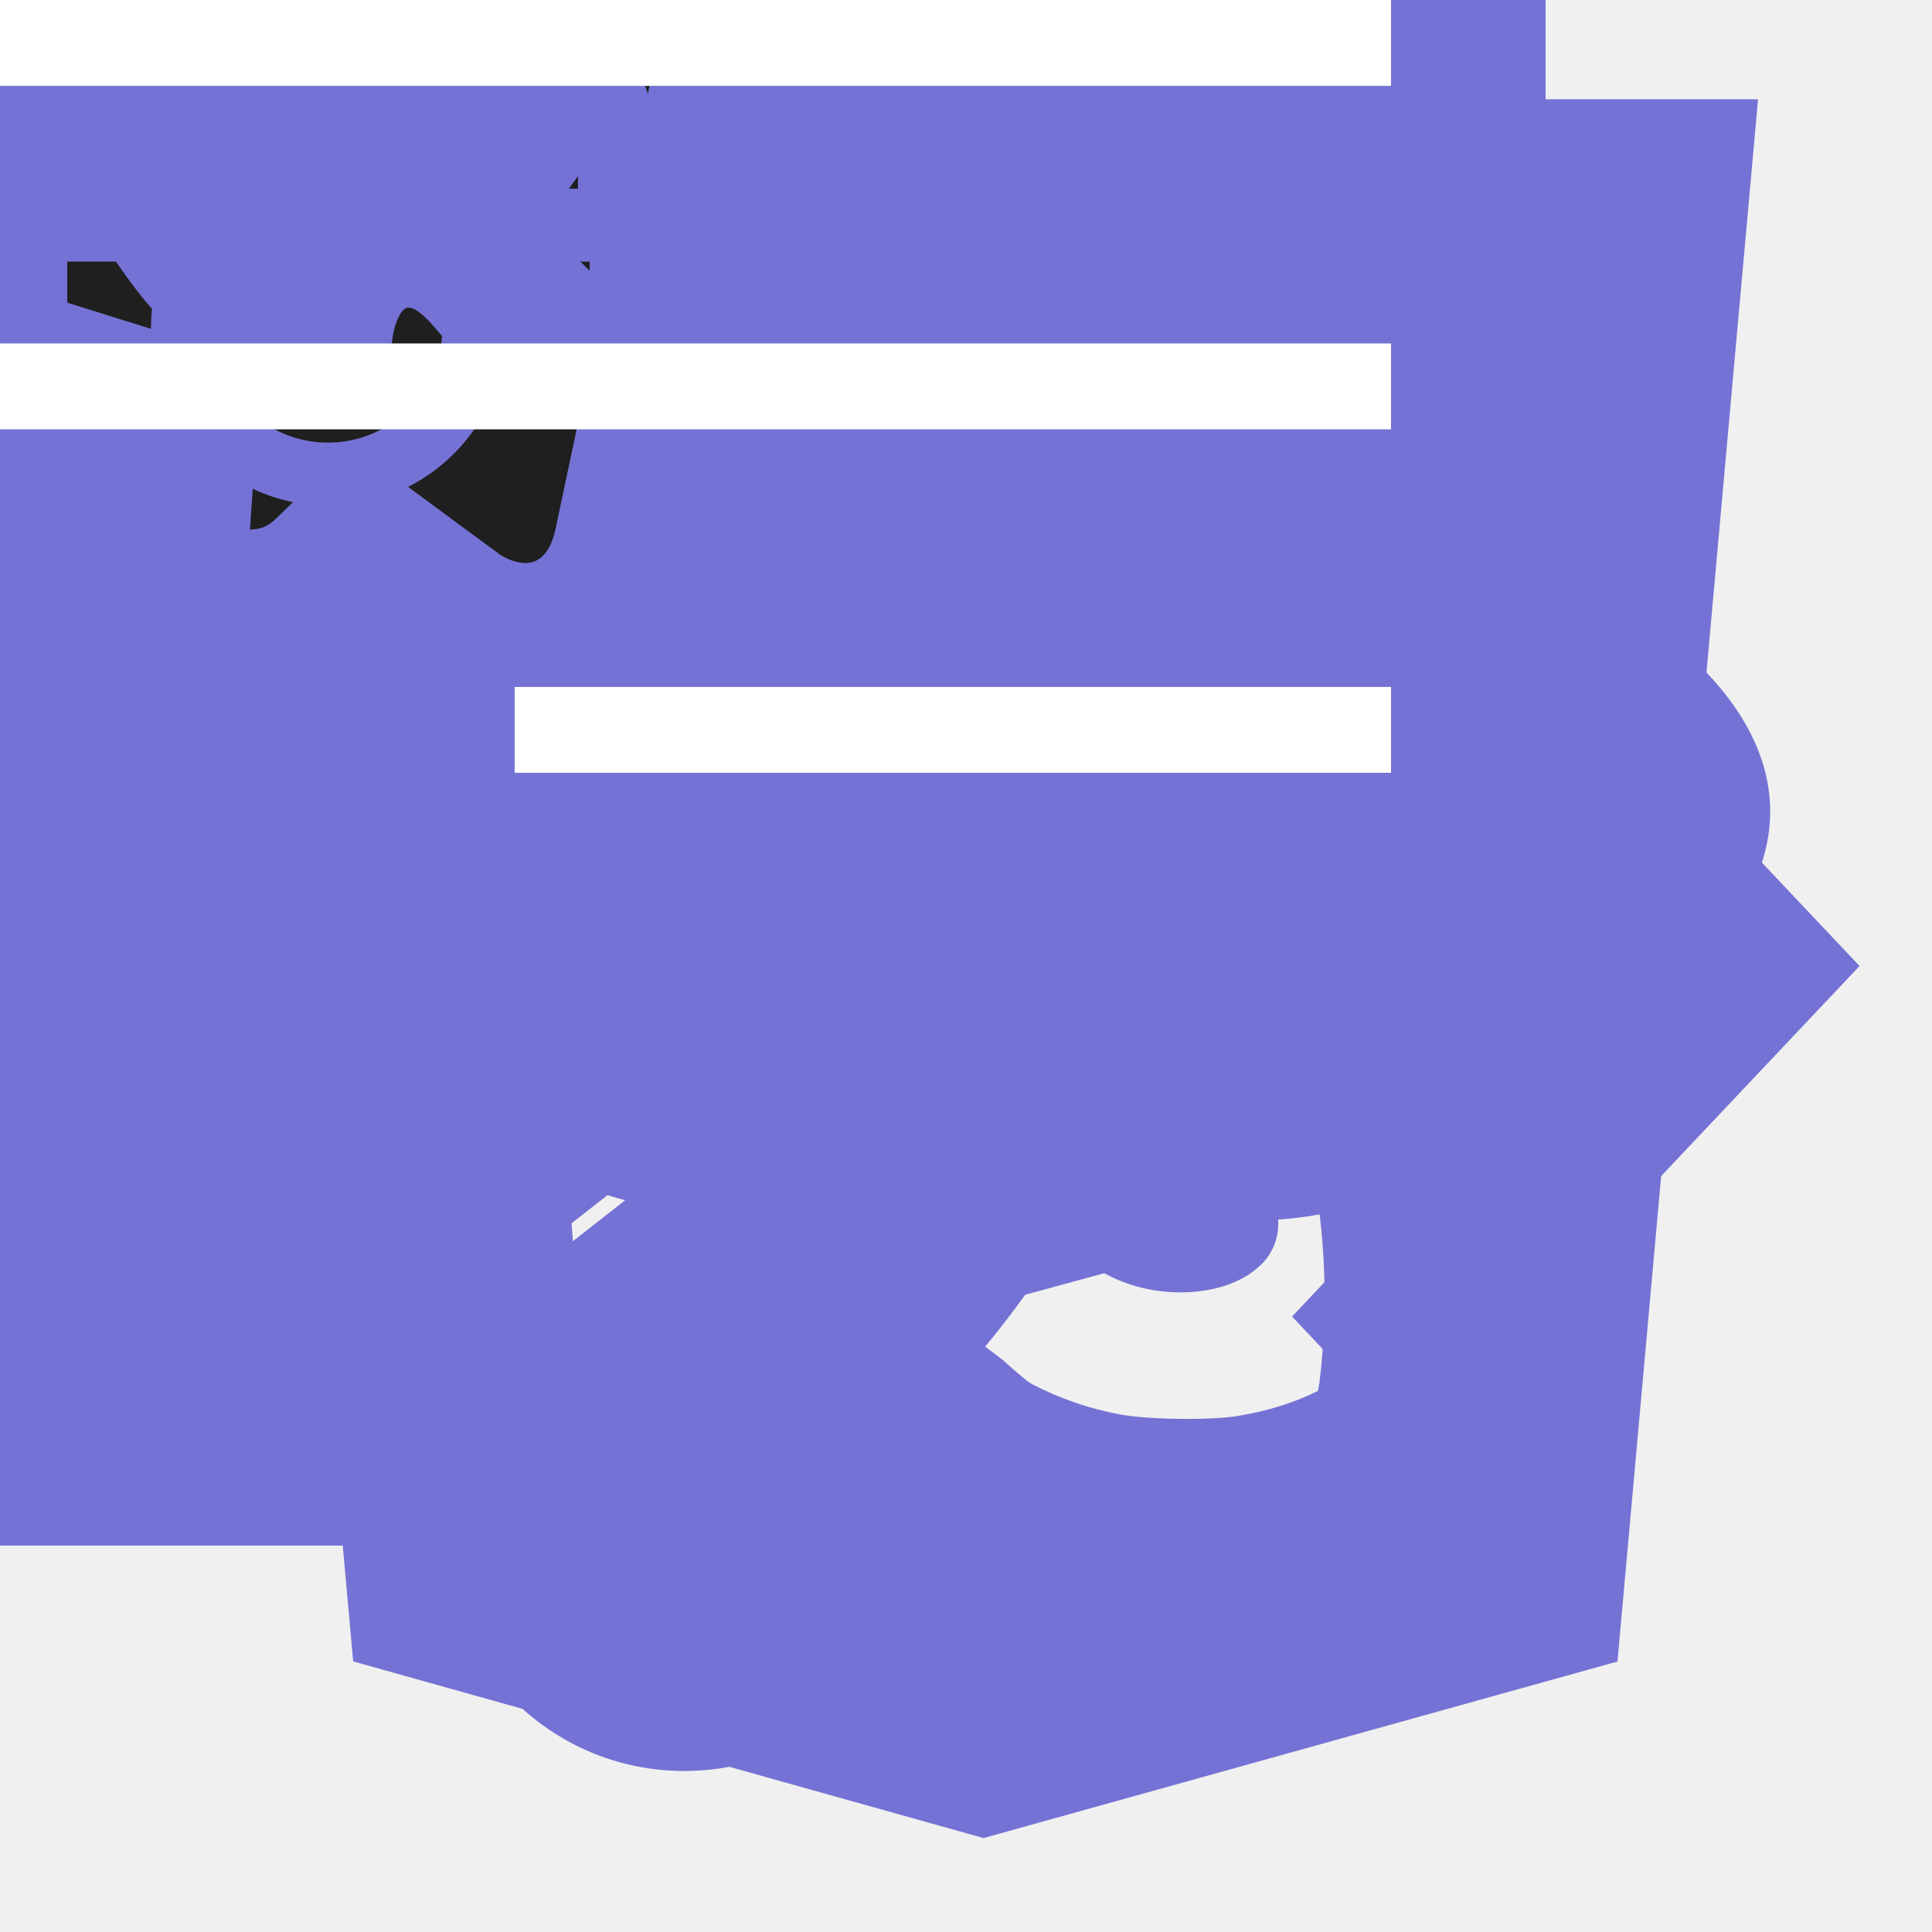
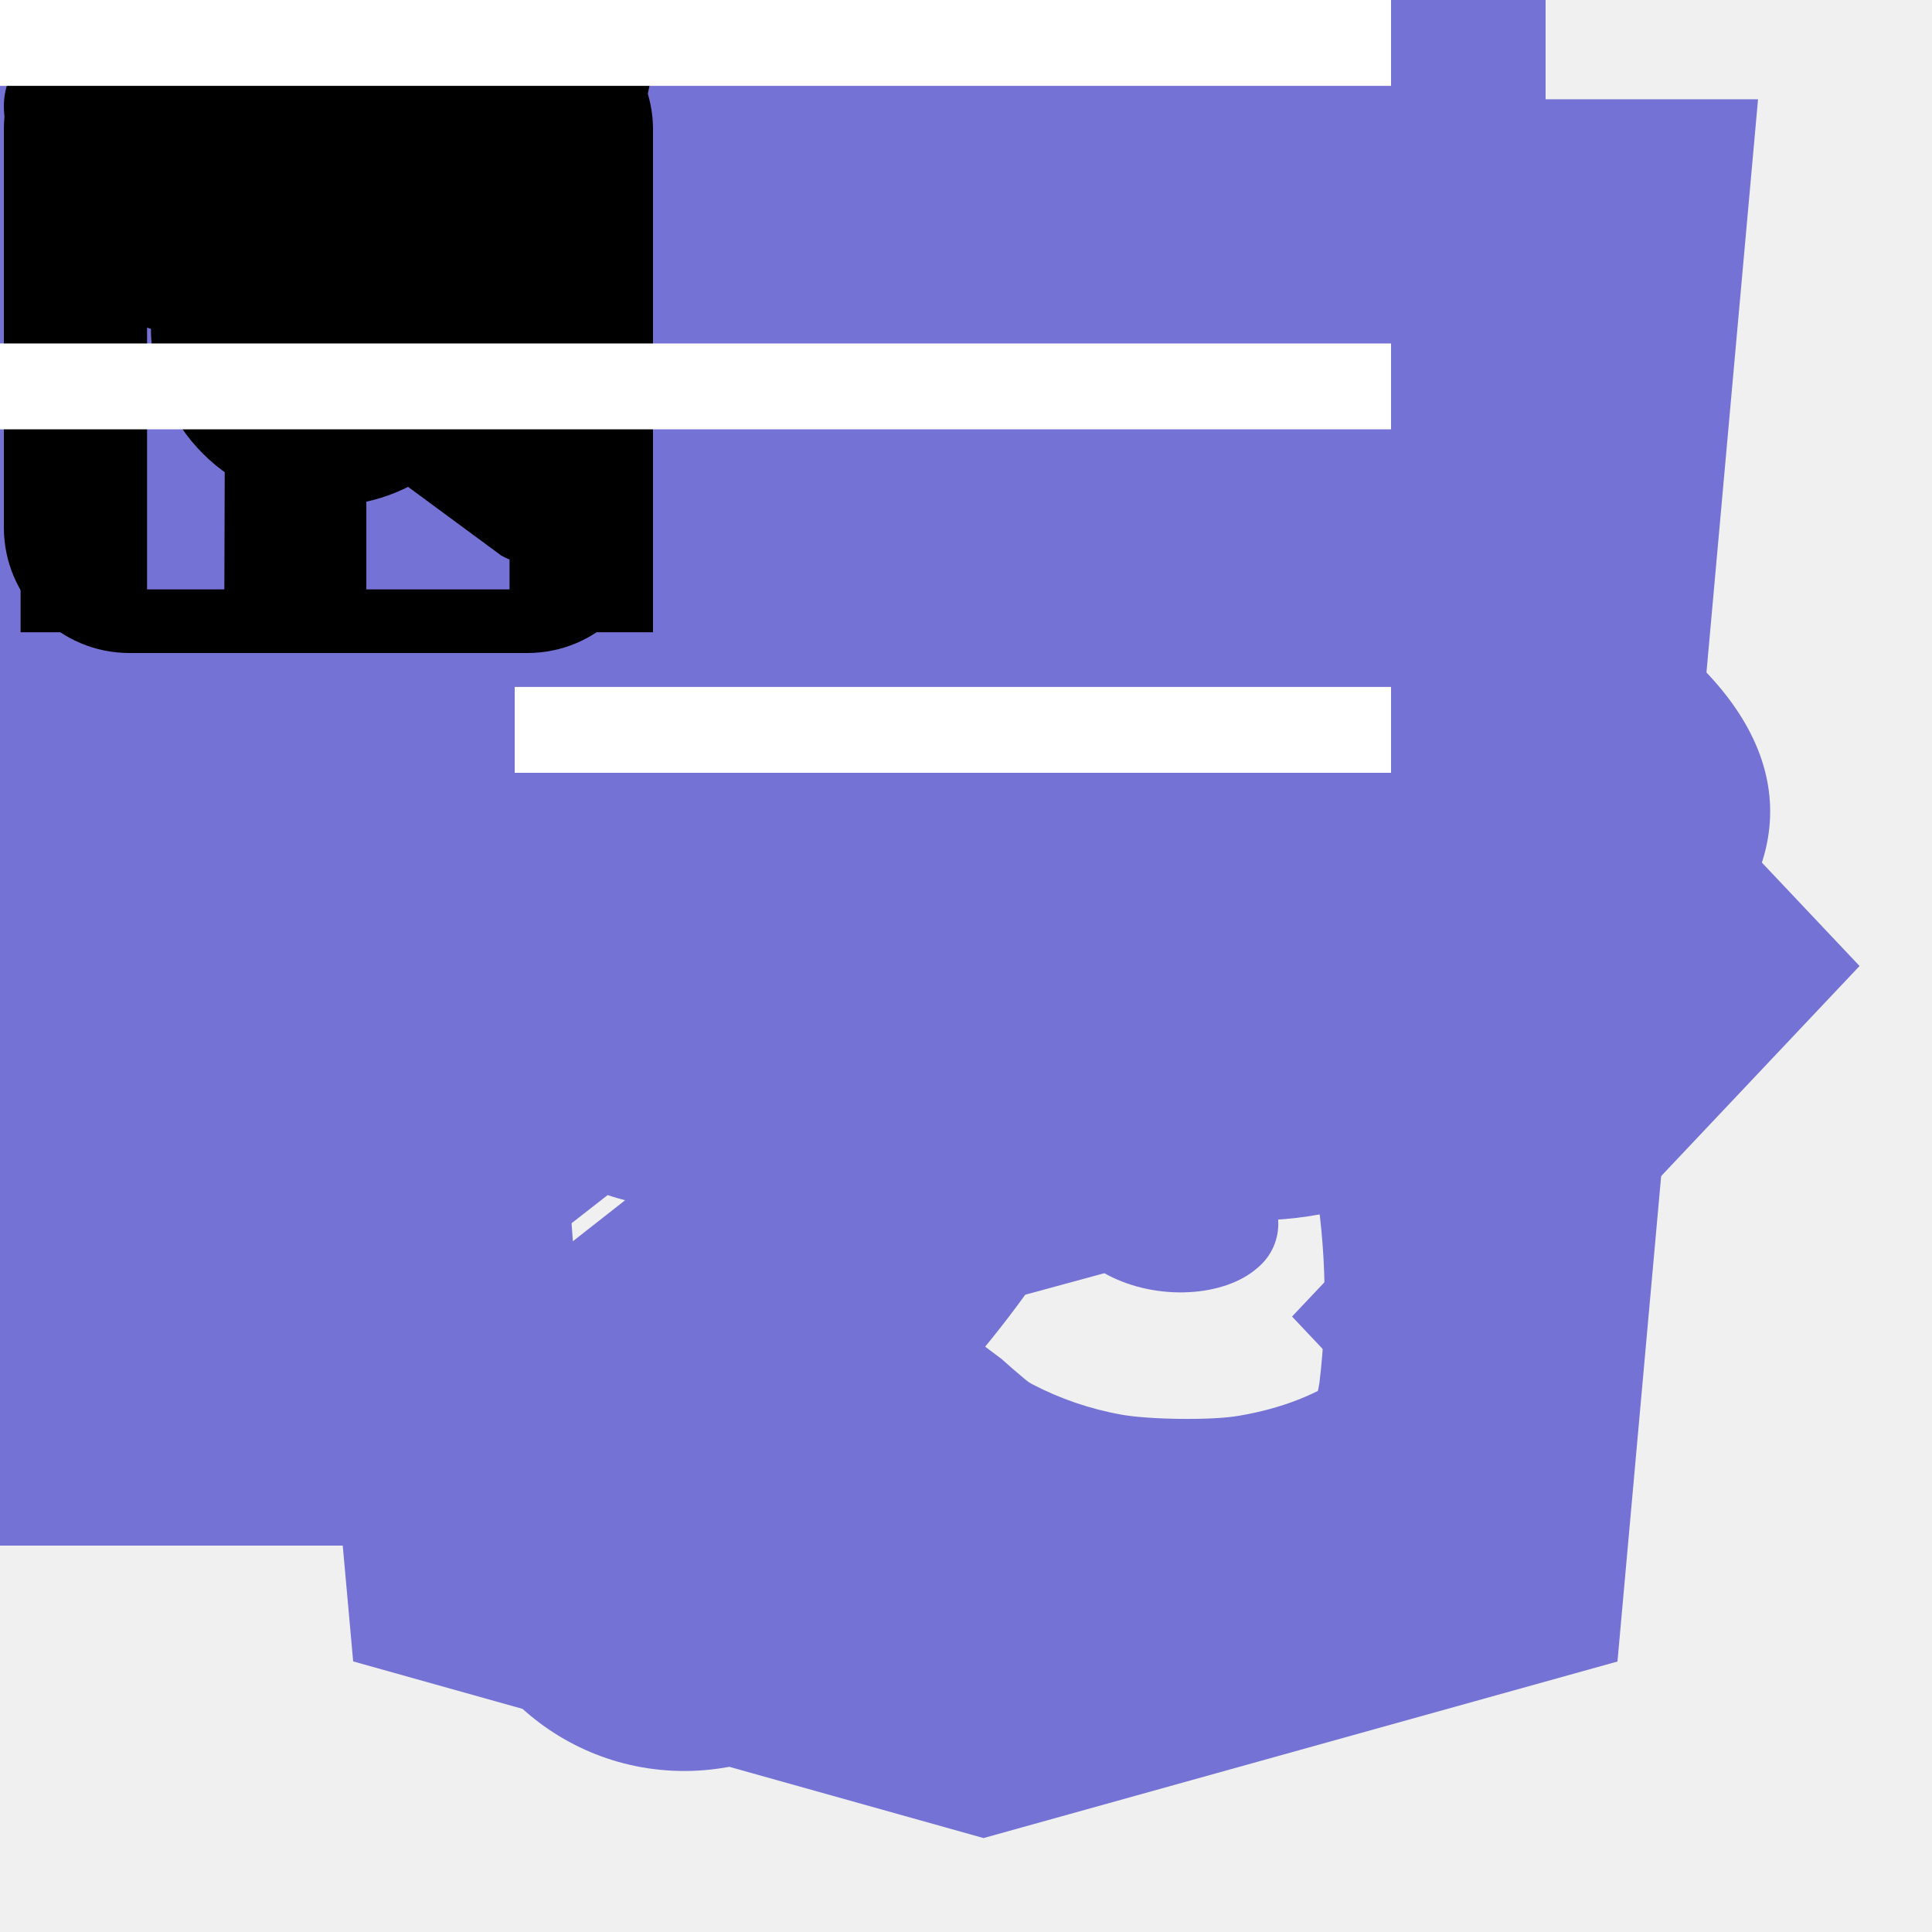
<svg xmlns="http://www.w3.org/2000/svg" width="50" height="50" viewBox="0 0 50 50" fill="none">
  <g id="code">
    <path fill-rule="evenodd" clip-rule="evenodd" d="M18.312 42.065L27.262 6.688L31.438 7.872L22.488 43.312L18.312 42.065Z" fill="#7572D5" />
    <path fill-rule="evenodd" clip-rule="evenodd" d="M13.502 12.688L16.562 15.928L7.995 25L16.562 34.072L13.502 37.312L1.875 25L13.502 12.688Z" fill="#7572D5" />
    <path fill-rule="evenodd" clip-rule="evenodd" d="M36.498 12.688L33.438 15.928L42.005 25L33.438 34.072L36.498 37.312L48.125 25L36.498 12.688Z" fill="#7572D5" />
  </g>
  <g id="css">
    <path d="M38.051 10.844L12.946 10.838L13.351 15.755L32.638 15.758L32.152 20.85H19.503L19.961 25.674H31.736L31.039 32.281L25.497 33.789L19.866 32.27L19.508 28.313H14.536L15.088 35.541L25.497 38.734L35.731 35.865L38.049 10.845L38.051 10.844ZM5.498 2.569H45.498L41.86 43L25.454 47.569L9.14 42.997L5.498 2.569Z" fill="#7572D5" />
  </g>
  <g id="react">
    <path d="M45.812 21C45.812 18.083 42.688 15.375 37.479 13.5L36.542 13.188V12.771C37.688 7.042 36.854 2.771 34.25 1.208C31.646 -0.354 27.792 1.104 23.625 4.75L23 5.375L22.792 5.167H22.583C18.312 1.208 14.146 -0.146 11.542 1.312C8.938 2.771 8.208 6.833 9.25 12.146C9.36 12.484 9.43 12.833 9.458 13.188L8.312 13.604C3.208 15.375 0.188 18.083 0.188 21C0.188 23.917 3.521 26.833 8.729 28.708L9.458 28.917C9.33 29.285 9.259 29.672 9.25 30.062C8.208 35.271 9.146 39.229 11.542 40.688C13.938 42.146 18.312 40.792 22.479 37.146L23.104 36.625L23.938 37.458C26.854 39.958 29.771 41.312 32.062 41.312C32.871 41.331 33.667 41.114 34.354 40.688C36.958 39.229 37.896 34.958 36.75 29.542V29.333C36.705 29.162 36.67 28.988 36.646 28.812H36.958C42.479 26.833 45.812 24.021 45.812 21ZM42.792 21C42.792 22.25 40.5 24.438 36.021 25.896H35.812C35.266 24.22 34.605 22.584 33.833 21C34.562 19.333 35.188 17.667 35.708 16.104L36.542 16.312C40.708 17.771 42.792 19.75 42.792 21ZM25.917 35.167L25.083 34.542C26.276 33.22 27.389 31.829 28.417 30.375L33.729 29.542C33.833 29.75 33.833 29.958 33.938 30.062C34.309 31.949 34.379 33.883 34.146 35.792C33.999 36.705 33.561 37.545 32.896 38.188C31.854 38.812 29.042 37.979 25.917 35.167ZM24.562 30.583L23.104 32.458L21.438 30.583H24.562ZM10.292 16C10.815 17.717 11.477 19.39 12.271 21C11.476 22.646 10.815 24.353 10.292 26.104L9.667 25.896C7.843 25.32 6.145 24.401 4.667 23.188C4.284 22.945 3.956 22.626 3.705 22.249C3.454 21.872 3.284 21.447 3.208 21C3.208 19.75 5.292 17.771 9.25 16.417L10.292 16ZM21.438 11.417L23 9.646L24.562 11.417H21.438ZM32.896 3.812C34.042 4.437 34.667 7.562 33.729 12.146C33.734 12.202 33.727 12.259 33.709 12.313C33.691 12.367 33.663 12.416 33.625 12.458L28.417 11.625C27.389 10.171 26.276 8.78 25.083 7.458L25.708 6.937C29.042 4.021 31.75 3.187 32.896 3.812ZM15.5 14.854L14.667 16.208L13.938 17.562C13.625 16.833 13.417 16.104 13.104 15.271L15.5 14.854ZM13.104 26.729C13.417 26 13.625 25.271 13.938 24.438L14.667 25.792L15.5 27.146L13.104 26.729ZM30.5 21C29.97 22.142 29.379 23.255 28.729 24.333C28.104 25.479 27.375 26.521 26.75 27.562H19.25C18.521 26.417 17.792 25.375 17.271 24.333C16.616 23.258 16.025 22.145 15.5 21C16.005 19.846 16.597 18.732 17.271 17.667C17.869 16.587 18.53 15.544 19.25 14.542C21.746 14.333 24.254 14.333 26.75 14.542C27.479 15.583 28.104 16.625 28.729 17.667C29.403 18.732 29.995 19.846 30.5 21ZM31.333 16.208L30.5 14.854L32.896 15.375C32.664 16.121 32.386 16.851 32.062 17.562L31.333 16.208ZM30.5 27.146L31.333 25.792L32.062 24.333L33 26.729L30.5 27.146ZM20.812 7.354H20.917L17.583 11.521L12.375 12.354C12.271 12.042 12.271 11.833 12.167 11.521C11.333 7.25 11.958 4.333 13 3.812C13.277 3.631 13.61 3.557 13.938 3.604C15.396 3.604 17.896 4.646 20.708 7.146L20.812 7.354ZM12.167 30.583C12.186 30.262 12.256 29.945 12.375 29.646L17.688 30.375C18.689 31.848 19.803 33.241 21.021 34.542L20.812 34.75L20.604 34.958C19.184 36.274 17.521 37.3 15.708 37.979C15.311 38.187 14.875 38.313 14.428 38.349C13.98 38.385 13.53 38.33 13.104 38.188C11.958 37.562 11.333 34.75 12.167 30.583Z" fill="#7572D5" />
    <path d="M23 16.417C22.089 16.396 21.193 16.647 20.426 17.138C19.659 17.629 19.055 18.337 18.692 19.173C18.329 20.008 18.223 20.933 18.388 21.828C18.553 22.724 18.981 23.551 19.618 24.202C20.255 24.854 21.071 25.301 21.963 25.486C22.855 25.672 23.781 25.587 24.625 25.243C25.468 24.9 26.191 24.313 26.699 23.557C27.207 22.801 27.479 21.911 27.479 21C27.48 19.802 27.011 18.652 26.174 17.795C25.337 16.939 24.197 16.444 23 16.417Z" fill="#7572D5" />
  </g>
  <g id="typeScript">
    <path d="M0 20V40H40V0H0V20ZM32.235 18.407C33.252 18.66 34.025 19.112 34.737 19.848C35.105 20.242 35.652 20.958 35.695 21.132C35.708 21.182 33.968 22.348 32.915 23.003C32.877 23.028 32.723 22.863 32.553 22.61C32.037 21.86 31.498 21.537 30.673 21.48C29.46 21.397 28.68 22.032 28.687 23.092C28.676 23.352 28.734 23.611 28.857 23.842C29.123 24.393 29.62 24.725 31.173 25.397C34.038 26.63 35.263 27.442 36.025 28.597C36.875 29.885 37.067 31.943 36.488 33.473C35.855 35.137 34.28 36.267 32.063 36.64C31.378 36.762 29.753 36.743 29.017 36.61C27.41 36.323 25.887 35.53 24.947 34.488C24.578 34.083 23.86 33.022 23.905 32.947C23.923 32.92 24.088 32.818 24.272 32.712C24.452 32.61 25.123 32.222 25.758 31.853L26.908 31.187L27.15 31.543C27.487 32.057 28.222 32.762 28.667 32.997C29.943 33.67 31.695 33.575 32.558 32.8C32.732 32.654 32.869 32.469 32.96 32.261C33.05 32.053 33.092 31.827 33.08 31.6C33.08 31.137 33.022 30.933 32.78 30.583C32.47 30.14 31.835 29.767 30.032 28.983C27.968 28.095 27.08 27.543 26.267 26.667C25.759 26.088 25.384 25.405 25.168 24.667C25.017 24.102 24.978 22.685 25.098 22.115C25.523 20.12 27.028 18.732 29.2 18.318C29.905 18.185 31.543 18.235 32.235 18.407ZM22.845 20.077L22.858 21.715H17.65V36.508H13.967V21.715H8.763V20.108C8.763 19.218 8.782 18.475 8.807 18.458C8.827 18.432 11.995 18.418 15.835 18.425L22.827 18.445L22.845 20.077Z" fill="#7572D5" />
  </g>
  <g id="styleComponents">
    <path d="M31.259 0.25L30.989 1.65C30.571 4.302 30.722 5.061 31.868 6.045L32.975 6.955L31.829 12.03C31.144 15.059 30.304 17.597 29.771 18.431C29.313 19.15 28.78 20.21 28.664 20.779C28.473 21.459 27.825 22.143 26.833 22.748C25.958 23.242 24.238 24.566 23.02 25.629C22.047 26.499 21.377 27.033 21.013 27.262L19.823 28.196C19.442 28.805 19.225 29.295 19.142 29.667C19.059 30.05 19.106 30.304 19.229 30.491C19.348 30.669 19.553 30.795 19.834 30.874C20.167 30.951 20.51 30.979 20.851 30.956C21.622 30.904 22.386 30.769 23.128 30.555C23.381 30.487 23.579 30.422 23.752 30.365C24.019 30.04 24.635 29.424 25.727 28.354C28.625 25.515 29.731 23.961 28.588 24.38C28.167 24.53 28.358 24.151 29.082 23.392C30.61 21.914 31.486 19.68 33.317 12.675C34.766 7.144 34.766 7.066 35.833 7.066C36.334 7.066 37.75 7.151 37.75 7.151V0.25H34.499H31.259ZM18.422 12.081C17.369 12.073 15.106 13.666 8.33 19.161C8.038 19.852 8.013 20.328 8.146 20.636C8.233 20.847 8.392 20.994 8.611 21.101C8.828 21.209 9.109 21.273 9.419 21.298C10.035 21.352 10.763 21.255 11.35 21.141L11.747 21.051C11.883 20.87 12.061 20.725 12.266 20.629C12.684 20.4 14.439 18.81 16.194 17.106C19.283 13.999 20.007 12.596 18.75 12.142C18.646 12.101 18.533 12.08 18.422 12.081ZM26.336 14.239C25.41 14.264 23.741 15.331 20.883 17.597C19.449 18.753 18.541 19.376 18.054 19.505L16.165 20.987C15.455 22.275 15.351 23.074 15.538 23.514C15.585 23.622 15.653 23.721 15.739 23.803C15.824 23.886 15.925 23.95 16.036 23.994C16.311 24.102 16.605 24.156 16.901 24.155C17.608 24.147 18.311 24.045 18.991 23.85C19.345 23.756 19.695 23.646 20.04 23.521L20.144 23.478L20.335 23.378C20.696 22.916 21.525 22.046 22.563 21.044C25.842 17.901 27.518 15.667 27.176 14.833C27.021 14.429 26.754 14.225 26.336 14.239ZM17.6 18.105C17.333 18.134 16.735 18.592 15.657 19.53C14.1 20.897 12.403 21.685 11.815 21.334C11.679 21.364 11.542 21.393 11.405 21.42C10.806 21.538 10.06 21.635 9.393 21.581C9.079 21.562 8.771 21.485 8.485 21.355C8.215 21.233 8 21.016 7.88 20.747C7.746 20.425 7.746 20.024 7.898 19.512L5.555 21.423L0.254 25.78V32.842L17.625 19.251C17.622 19.102 17.641 18.953 17.683 18.81C17.816 18.331 17.809 18.087 17.6 18.109V18.105ZM25.075 20.392C24.811 20.392 24.372 20.761 23.669 21.502C22.714 22.515 21.211 23.496 20.415 23.696L20.292 23.761C20.161 23.814 20.029 23.865 19.896 23.911C19.679 23.983 19.398 24.069 19.074 24.155C18.425 24.33 17.618 24.491 16.897 24.473C16.557 24.473 16.221 24.407 15.906 24.28C15.609 24.159 15.372 23.927 15.243 23.636C15.034 23.138 15.117 22.44 15.574 21.448L0.25 33.437V37.75H6.982L21.262 26.61C21.633 26.202 22.191 25.644 22.945 24.946C24.963 23.088 25.421 22.447 25.421 21.499C25.421 20.761 25.338 20.389 25.075 20.389V20.392ZM28.473 27.373L27.251 28.583C26.567 29.227 25.345 30.022 24.509 30.362L24.343 30.433L24.332 30.451L24.296 30.487C24.264 30.512 24.249 30.516 24.224 30.526C23.89 30.652 23.551 30.763 23.208 30.859C22.444 31.08 21.659 31.218 20.865 31.271C20.49 31.295 20.113 31.262 19.748 31.174C19.431 31.105 19.151 30.921 18.962 30.659C18.789 30.394 18.739 30.04 18.836 29.603C18.913 29.292 19.028 28.991 19.178 28.708L7.656 37.75H22.981L24.811 35.667C27.327 32.753 28.473 30.669 28.473 28.887V27.373Z" fill="#7572D5" />
  </g>
  <g id="figma">
    <path d="M17.708 4.167C14.257 4.167 11.458 6.965 11.458 10.417C11.458 13.868 14.257 16.667 17.708 16.667H32.292C35.743 16.667 38.542 13.868 38.542 10.417C38.542 6.965 35.743 4.167 32.292 4.167H17.708Z" fill="#7572D5" />
    <path d="M32.292 18.75C28.84 18.75 26.042 21.548 26.042 25C26.042 28.452 28.84 31.25 32.292 31.25C35.744 31.25 38.542 28.452 38.542 25C38.542 21.548 35.744 18.75 32.292 18.75Z" fill="#7572D5" />
    <path d="M11.458 25C11.458 21.548 14.257 18.75 17.708 18.75H23.958V31.25H17.708C14.257 31.25 11.458 28.452 11.458 25Z" fill="#7572D5" />
    <path d="M17.708 33.333C14.257 33.333 11.458 36.132 11.458 39.583C11.458 43.035 14.257 45.833 17.708 45.833C21.16 45.833 23.958 43.035 23.958 39.583V33.333H17.708Z" fill="#7572D5" />
  </g>
  <g id="testimony">
    <path d="M9.542 12.833C9.077 12.833 8.631 12.904 8.188 12.969C8.331 12.485 8.479 11.994 8.717 11.552C8.954 10.91 9.325 10.354 9.694 9.794C10.002 9.188 10.546 8.777 10.946 8.258C11.365 7.754 11.935 7.419 12.387 7C12.831 6.562 13.412 6.344 13.875 6.035C14.358 5.758 14.779 5.452 15.229 5.306L16.352 4.844L17.34 4.433L16.329 0.396L15.085 0.696C14.688 0.796 14.202 0.913 13.65 1.052C13.085 1.156 12.483 1.442 11.812 1.702C11.15 1.998 10.383 2.198 9.671 2.673C8.954 3.127 8.127 3.506 7.398 4.115C6.692 4.742 5.84 5.285 5.21 6.083C4.523 6.829 3.844 7.612 3.317 8.504C2.706 9.354 2.292 10.287 1.854 11.21C1.458 12.133 1.14 13.077 0.879 13.994C0.385 15.831 0.165 17.577 0.079 19.071C0.008 20.567 0.05 21.81 0.137 22.71C0.169 23.135 0.227 23.548 0.269 23.833L0.321 24.183L0.375 24.171C0.746 25.902 1.599 27.492 2.835 28.759C4.072 30.025 5.642 30.915 7.364 31.327C9.085 31.738 10.888 31.654 12.564 31.083C14.24 30.512 15.72 29.479 16.832 28.103C17.945 26.726 18.646 25.063 18.853 23.305C19.06 21.547 18.765 19.766 18.002 18.169C17.24 16.571 16.04 15.223 14.543 14.278C13.046 13.334 11.312 12.833 9.542 12.833ZM32.458 12.833C31.994 12.833 31.548 12.904 31.104 12.969C31.248 12.485 31.396 11.994 31.633 11.552C31.871 10.91 32.242 10.354 32.61 9.794C32.919 9.188 33.462 8.777 33.862 8.258C34.281 7.754 34.852 7.419 35.304 7C35.748 6.562 36.329 6.344 36.792 6.035C37.275 5.758 37.696 5.452 38.146 5.306L39.269 4.844L40.256 4.433L39.246 0.396L38.002 0.696C37.604 0.796 37.119 0.913 36.567 1.052C36.002 1.156 35.4 1.442 34.729 1.702C34.069 2 33.3 2.198 32.587 2.675C31.871 3.129 31.044 3.508 30.315 4.117C29.608 4.744 28.756 5.287 28.127 6.083C27.44 6.829 26.76 7.612 26.233 8.504C25.623 9.354 25.208 10.287 24.771 11.21C24.375 12.133 24.056 13.077 23.796 13.994C23.302 15.831 23.081 17.577 22.996 19.071C22.925 20.567 22.967 21.81 23.054 22.71C23.085 23.135 23.144 23.548 23.185 23.833L23.238 24.183L23.292 24.171C23.662 25.902 24.515 27.492 25.752 28.759C26.989 30.025 28.559 30.915 30.28 31.327C32.002 31.738 33.805 31.654 35.481 31.083C37.156 30.512 38.636 29.479 39.749 28.103C40.862 26.726 41.563 25.063 41.77 23.305C41.977 21.547 41.682 19.766 40.919 18.169C40.156 16.571 38.957 15.223 37.46 14.278C35.962 13.334 34.228 12.833 32.458 12.833Z" fill="#7572D5" />
  </g>
  <g id="in">
-     <path d="M3.806 5.886H0.533V16.363H3.806V5.886Z" fill="#7572D5" />
-     <path d="M2.101 0.94C0.894 0.94 0.1 1.721 0.1 2.757C0.1 3.774 0.868 4.574 2.055 4.574H2.081C3.314 4.574 4.082 3.768 4.075 2.757C4.049 1.721 3.308 0.94 2.101 0.94Z" fill="#7572D5" />
-     <path d="M12.748 5.788C10.871 5.788 9.697 6.811 9.481 7.533V5.886H5.801C5.847 6.759 5.801 16.363 5.801 16.363H9.481V10.701C9.481 10.38 9.468 10.065 9.559 9.842C9.809 9.212 10.353 8.556 11.331 8.556C12.61 8.556 13.187 9.527 13.187 10.944V16.363H16.9V10.537C16.9 7.297 15.076 5.788 12.748 5.788Z" fill="#7572D5" />
+     <path d="M3.806 5.886H0.533V16.363H3.806V5.886Z" fill="currentColor" />
+     <path d="M2.101 0.94C0.894 0.94 0.1 1.721 0.1 2.757C0.1 3.774 0.868 4.574 2.055 4.574H2.081C3.314 4.574 4.082 3.768 4.075 2.757C4.049 1.721 3.308 0.94 2.101 0.94Z" fill="currentColor" />
+     <path d="M12.748 5.788C10.871 5.788 9.697 6.811 9.481 7.533V5.886H5.801C5.847 6.759 5.801 16.363 5.801 16.363H9.481V10.701C9.481 10.38 9.468 10.065 9.559 9.842C9.809 9.212 10.353 8.556 11.331 8.556C12.61 8.556 13.187 9.527 13.187 10.944V16.363H16.9V10.537C16.9 7.297 15.076 5.788 12.748 5.788Z" fill="currentColor" />
  </g>
  <g id="telegram">
-     <path d="M16.906 1.764L14.37 13.721C14.179 14.564 13.68 14.774 12.972 14.377L9.109 11.53L7.245 13.323C7.038 13.53 6.866 13.702 6.468 13.702L6.746 9.768L13.905 3.299C14.217 3.022 13.838 2.867 13.422 3.145L4.571 8.719L0.76 7.526C-0.068 7.267 -0.083 6.697 0.933 6.299L15.837 0.557C16.527 0.299 17.131 0.71 16.906 1.764Z" fill="#1F1F20" />
+     <path d="M16.906 1.764L14.37 13.721C14.179 14.564 13.68 14.774 12.972 14.377L9.109 11.53L7.245 13.323C7.038 13.53 6.866 13.702 6.468 13.702L6.746 9.768L13.905 3.299C14.217 3.022 13.838 2.867 13.422 3.145L4.571 8.719L0.76 7.526C-0.068 7.267 -0.083 6.697 0.933 6.299L15.837 0.557C16.527 0.299 17.131 0.71 16.906 1.764Z" fill="currentColor" />
  </g>
  <g id="instagram">
-     <path d="M13.652 0.1H3.348C1.557 0.1 0.1 1.556 0.1 3.347V6.778V13.653C0.1 15.444 1.557 16.9 3.348 16.9H13.652C15.443 16.9 16.9 15.444 16.9 13.653V6.771V3.341C16.893 1.556 15.437 0.1 13.652 0.1ZM14.583 2.035H14.957V2.403V4.882L12.116 4.889L12.109 2.042L14.583 2.035ZM6.098 6.771C6.636 6.03 7.509 5.538 8.493 5.538C9.478 5.538 10.351 6.024 10.889 6.771C11.243 7.257 11.447 7.854 11.447 8.497C11.447 10.124 10.121 11.455 8.487 11.455C6.853 11.455 5.54 10.124 5.54 8.497C5.54 7.854 5.75 7.257 6.098 6.771ZM15.259 13.646C15.259 14.532 14.537 15.253 13.652 15.253H3.348C2.462 15.253 1.741 14.532 1.741 13.646V6.771H4.247C4.031 7.303 3.906 7.887 3.906 8.497C3.906 11.029 5.967 13.089 8.5 13.089C11.033 13.089 13.094 11.029 13.094 8.497C13.094 7.887 12.969 7.303 12.752 6.771H15.259V13.646Z" fill="#7572D5" />
+     <path d="M13.652 0.1H3.348C1.557 0.1 0.1 1.556 0.1 3.347V6.778V13.653C0.1 15.444 1.557 16.9 3.348 16.9H13.652C15.443 16.9 16.9 15.444 16.9 13.653V6.771V3.341C16.893 1.556 15.437 0.1 13.652 0.1ZM14.583 2.035H14.957V2.403V4.882L12.116 4.889L12.109 2.042L14.583 2.035ZM6.098 6.771C6.636 6.03 7.509 5.538 8.493 5.538C9.478 5.538 10.351 6.024 10.889 6.771C11.243 7.257 11.447 7.854 11.447 8.497C11.447 10.124 10.121 11.455 8.487 11.455C6.853 11.455 5.54 10.124 5.54 8.497C5.54 7.854 5.75 7.257 6.098 6.771ZM15.259 13.646C15.259 14.532 14.537 15.253 13.652 15.253H3.348C2.462 15.253 1.741 14.532 1.741 13.646V6.771H4.247C4.031 7.303 3.906 7.887 3.906 8.497C3.906 11.029 5.967 13.089 8.5 13.089C11.033 13.089 13.094 11.029 13.094 8.497C13.094 7.887 12.969 7.303 12.752 6.771H15.259V13.646Z" fill="currentColor" />
  </g>
  <g id="vk">
-     <path d="M16.17 7.994C15.804 7.539 15.388 7.131 14.986 6.737C14.843 6.597 14.695 6.452 14.553 6.308C14.144 5.893 14.129 5.738 14.453 5.267C14.677 4.942 14.915 4.618 15.144 4.303C15.353 4.018 15.568 3.724 15.775 3.428L15.817 3.367C16.212 2.801 16.62 2.216 16.837 1.51C16.894 1.324 16.953 1.05 16.817 0.82C16.682 0.591 16.419 0.522 16.234 0.489C16.142 0.473 16.051 0.471 15.966 0.471L13.381 0.469L13.36 0.468C12.969 0.468 12.705 0.659 12.554 1.052C12.41 1.427 12.252 1.827 12.071 2.207C11.712 2.963 11.255 3.834 10.595 4.561L10.567 4.592C10.489 4.679 10.4 4.777 10.336 4.777C10.326 4.777 10.315 4.775 10.303 4.771C10.166 4.716 10.074 4.373 10.079 4.213C10.079 4.211 10.079 4.209 10.079 4.206L10.077 1.111C10.077 1.1 10.076 1.089 10.075 1.078C10.009 0.575 9.863 0.262 9.313 0.15C9.298 0.147 9.283 0.146 9.268 0.146H6.581C6.143 0.146 5.901 0.33 5.675 0.606C5.613 0.68 5.486 0.834 5.549 1.02C5.613 1.209 5.821 1.25 5.889 1.263C6.225 1.329 6.415 1.542 6.468 1.915C6.562 2.561 6.574 3.251 6.505 4.087C6.485 4.319 6.447 4.498 6.385 4.651C6.37 4.687 6.318 4.804 6.266 4.804C6.249 4.804 6.201 4.797 6.112 4.734C5.904 4.586 5.751 4.375 5.574 4.114C4.969 3.228 4.461 2.252 4.021 1.129C3.858 0.716 3.553 0.485 3.163 0.478C2.734 0.471 2.345 0.468 1.974 0.468C1.569 0.468 1.193 0.472 0.826 0.48C0.512 0.486 0.295 0.583 0.181 0.77C0.066 0.957 0.074 1.203 0.203 1.5C1.237 3.883 2.175 5.615 3.243 7.117C3.992 8.168 4.743 8.896 5.607 9.407C6.517 9.946 7.536 10.208 8.724 10.208C8.858 10.208 8.998 10.205 9.138 10.198C9.828 10.163 10.084 9.904 10.116 9.208C10.132 8.852 10.169 8.479 10.338 8.161C10.444 7.961 10.544 7.961 10.576 7.961C10.639 7.961 10.717 7.991 10.801 8.047C10.951 8.148 11.08 8.285 11.186 8.403C11.285 8.516 11.383 8.63 11.482 8.745C11.694 8.991 11.913 9.246 12.143 9.487C12.645 10.016 13.197 10.249 13.832 10.198H16.202C16.207 10.198 16.212 10.198 16.218 10.198C16.454 10.182 16.658 10.046 16.779 9.825C16.928 9.552 16.925 9.204 16.771 8.893C16.596 8.542 16.369 8.241 16.17 7.994Z" fill="#7572D5" />
+     <path d="M16.17 7.994C15.804 7.539 15.388 7.131 14.986 6.737C14.843 6.597 14.695 6.452 14.553 6.308C14.144 5.893 14.129 5.738 14.453 5.267C14.677 4.942 14.915 4.618 15.144 4.303C15.353 4.018 15.568 3.724 15.775 3.428L15.817 3.367C16.212 2.801 16.62 2.216 16.837 1.51C16.894 1.324 16.953 1.05 16.817 0.82C16.682 0.591 16.419 0.522 16.234 0.489C16.142 0.473 16.051 0.471 15.966 0.471L13.381 0.469L13.36 0.468C12.969 0.468 12.705 0.659 12.554 1.052C12.41 1.427 12.252 1.827 12.071 2.207C11.712 2.963 11.255 3.834 10.595 4.561L10.567 4.592C10.489 4.679 10.4 4.777 10.336 4.777C10.326 4.777 10.315 4.775 10.303 4.771C10.166 4.716 10.074 4.373 10.079 4.213C10.079 4.211 10.079 4.209 10.079 4.206L10.077 1.111C10.077 1.1 10.076 1.089 10.075 1.078C10.009 0.575 9.863 0.262 9.313 0.15C9.298 0.147 9.283 0.146 9.268 0.146H6.581C6.143 0.146 5.901 0.33 5.675 0.606C5.613 0.68 5.486 0.834 5.549 1.02C5.613 1.209 5.821 1.25 5.889 1.263C6.225 1.329 6.415 1.542 6.468 1.915C6.562 2.561 6.574 3.251 6.505 4.087C6.485 4.319 6.447 4.498 6.385 4.651C6.37 4.687 6.318 4.804 6.266 4.804C6.249 4.804 6.201 4.797 6.112 4.734C5.904 4.586 5.751 4.375 5.574 4.114C4.969 3.228 4.461 2.252 4.021 1.129C3.858 0.716 3.553 0.485 3.163 0.478C2.734 0.471 2.345 0.468 1.974 0.468C1.569 0.468 1.193 0.472 0.826 0.48C0.512 0.486 0.295 0.583 0.181 0.77C0.066 0.957 0.074 1.203 0.203 1.5C1.237 3.883 2.175 5.615 3.243 7.117C3.992 8.168 4.743 8.896 5.607 9.407C6.517 9.946 7.536 10.208 8.724 10.208C8.858 10.208 8.998 10.205 9.138 10.198C9.828 10.163 10.084 9.904 10.116 9.208C10.132 8.852 10.169 8.479 10.338 8.161C10.444 7.961 10.544 7.961 10.576 7.961C10.639 7.961 10.717 7.991 10.801 8.047C10.951 8.148 11.08 8.285 11.186 8.403C11.285 8.516 11.383 8.63 11.482 8.745C11.694 8.991 11.913 9.246 12.143 9.487C12.645 10.016 13.197 10.249 13.832 10.198H16.202C16.207 10.198 16.212 10.198 16.218 10.198C16.454 10.182 16.658 10.046 16.779 9.825C16.928 9.552 16.925 9.204 16.771 8.893C16.596 8.542 16.369 8.241 16.17 7.994Z" fill="currentColor" />
  </g>
  <g id="burger">
    <path d="M13.32 20H36V17.778H13.32V20ZM0 11.111H36V8.889H0V11.111ZM0 2.222H36V0H0V2.222Z" fill="white" />
  </g>
</svg>
